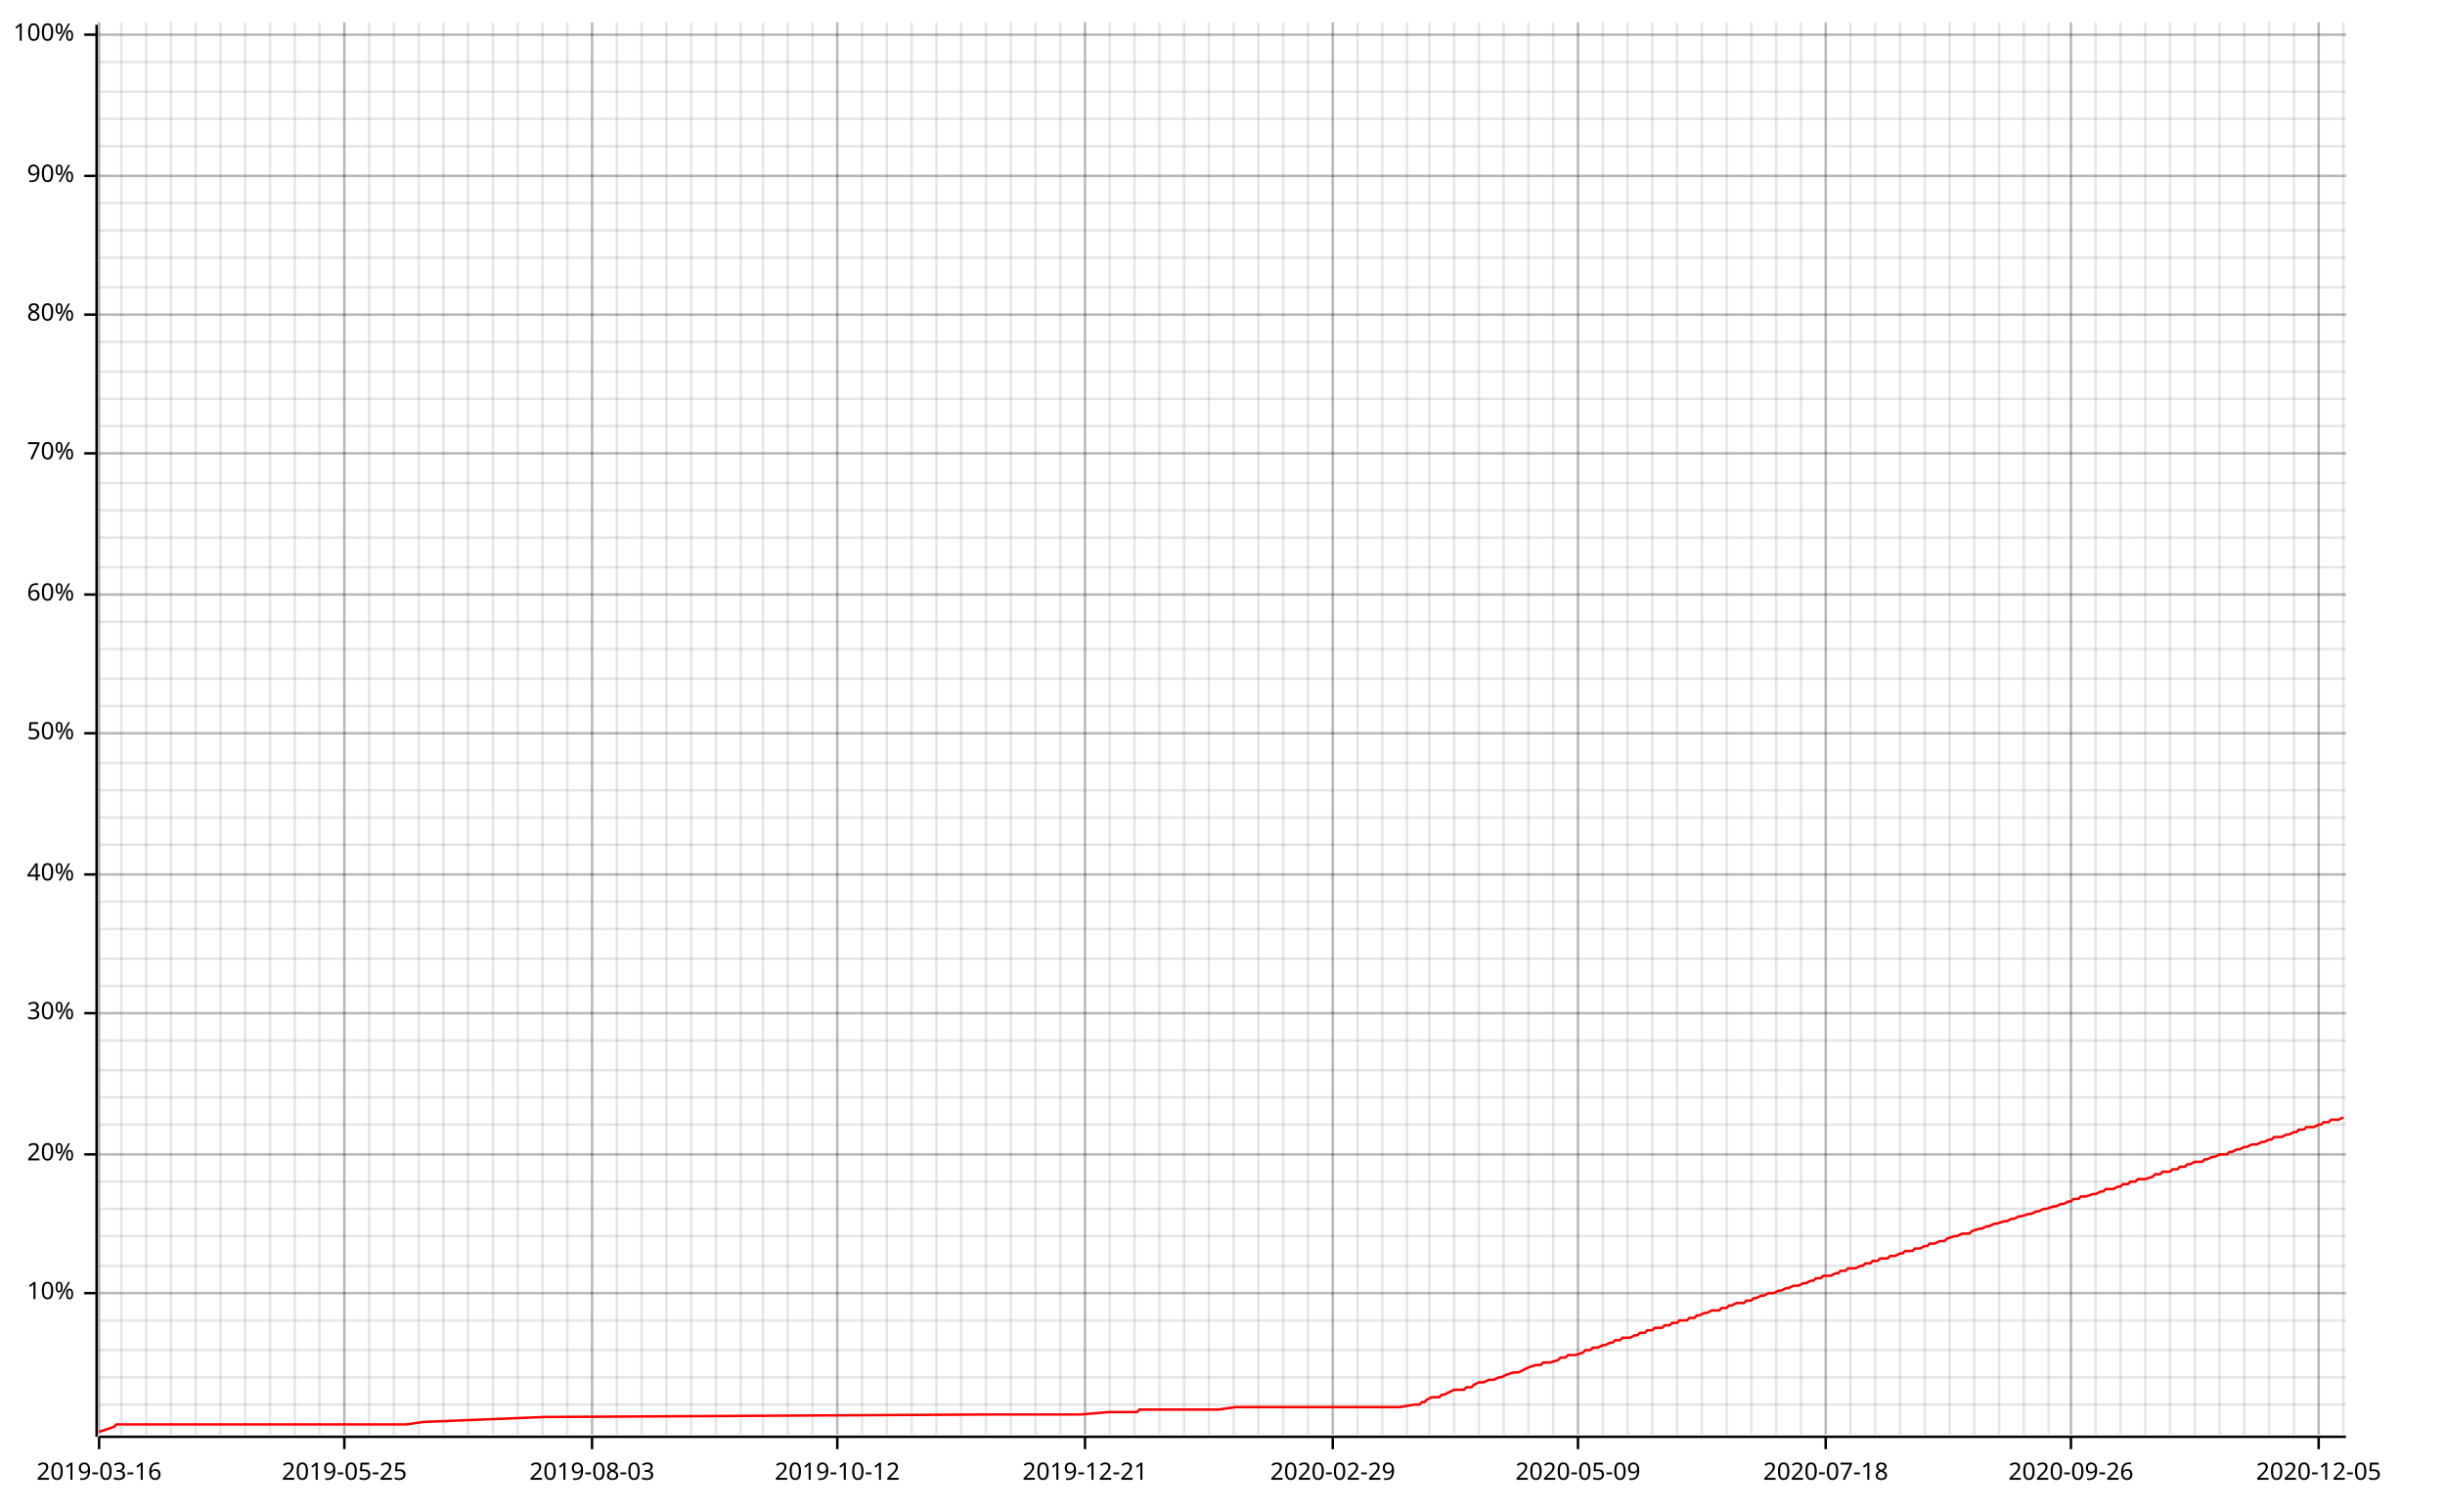
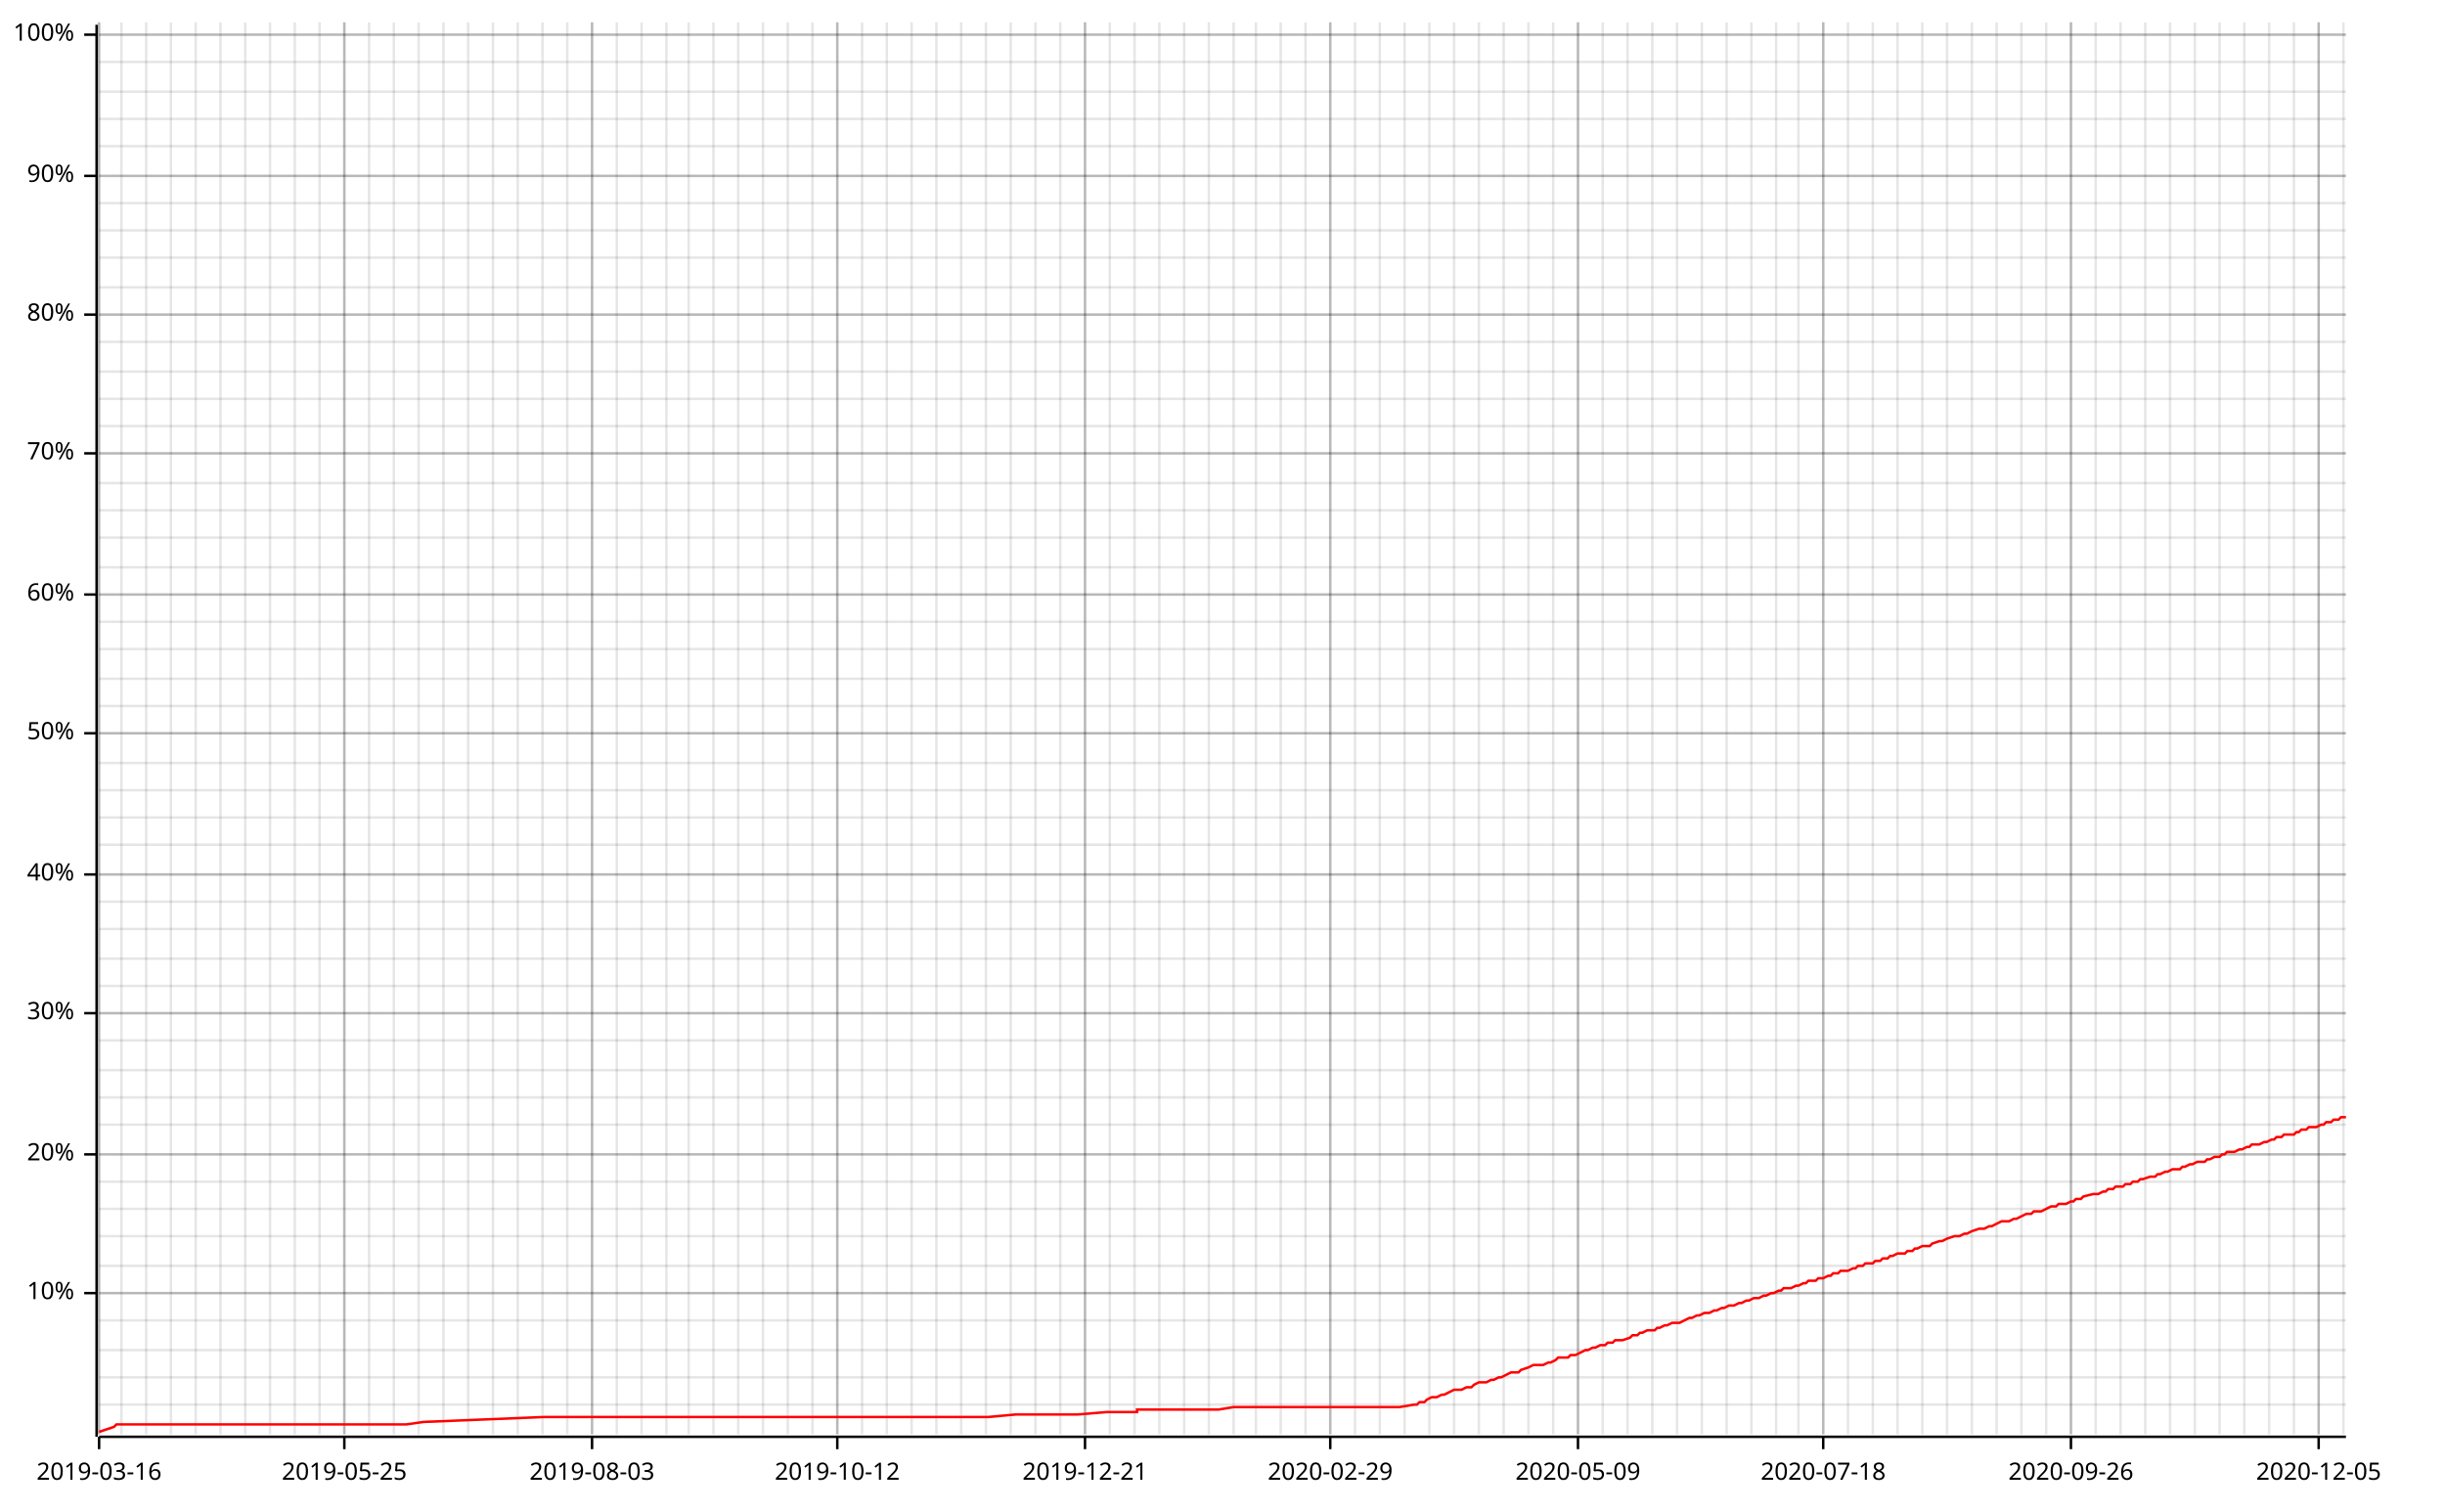
<svg xmlns="http://www.w3.org/2000/svg" width="987" height="610" viewBox="0 0 987 610">
  <line opacity="0.1" stroke="#000000" stroke-width="1" x1="40" y1="579" x2="40" y2="9" />
  <line opacity="0.1" stroke="#000000" stroke-width="1" x1="49" y1="579" x2="49" y2="9" />
  <line opacity="0.1" stroke="#000000" stroke-width="1" x1="59" y1="579" x2="59" y2="9" />
  <line opacity="0.1" stroke="#000000" stroke-width="1" x1="69" y1="579" x2="69" y2="9" />
  <line opacity="0.1" stroke="#000000" stroke-width="1" x1="79" y1="579" x2="79" y2="9" />
  <line opacity="0.1" stroke="#000000" stroke-width="1" x1="89" y1="579" x2="89" y2="9" />
  <line opacity="0.1" stroke="#000000" stroke-width="1" x1="99" y1="579" x2="99" y2="9" />
  <line opacity="0.1" stroke="#000000" stroke-width="1" x1="109" y1="579" x2="109" y2="9" />
  <line opacity="0.1" stroke="#000000" stroke-width="1" x1="119" y1="579" x2="119" y2="9" />
  <line opacity="0.1" stroke="#000000" stroke-width="1" x1="129" y1="579" x2="129" y2="9" />
  <line opacity="0.1" stroke="#000000" stroke-width="1" x1="139" y1="579" x2="139" y2="9" />
  <line opacity="0.1" stroke="#000000" stroke-width="1" x1="149" y1="579" x2="149" y2="9" />
  <line opacity="0.1" stroke="#000000" stroke-width="1" x1="159" y1="579" x2="159" y2="9" />
  <line opacity="0.1" stroke="#000000" stroke-width="1" x1="169" y1="579" x2="169" y2="9" />
  <line opacity="0.1" stroke="#000000" stroke-width="1" x1="179" y1="579" x2="179" y2="9" />
  <line opacity="0.1" stroke="#000000" stroke-width="1" x1="189" y1="579" x2="189" y2="9" />
  <line opacity="0.1" stroke="#000000" stroke-width="1" x1="199" y1="579" x2="199" y2="9" />
  <line opacity="0.1" stroke="#000000" stroke-width="1" x1="209" y1="579" x2="209" y2="9" />
  <line opacity="0.1" stroke="#000000" stroke-width="1" x1="219" y1="579" x2="219" y2="9" />
  <line opacity="0.1" stroke="#000000" stroke-width="1" x1="229" y1="579" x2="229" y2="9" />
  <line opacity="0.1" stroke="#000000" stroke-width="1" x1="239" y1="579" x2="239" y2="9" />
  <line opacity="0.1" stroke="#000000" stroke-width="1" x1="249" y1="579" x2="249" y2="9" />
  <line opacity="0.1" stroke="#000000" stroke-width="1" x1="259" y1="579" x2="259" y2="9" />
  <line opacity="0.1" stroke="#000000" stroke-width="1" x1="269" y1="579" x2="269" y2="9" />
-   <line opacity="0.1" stroke="#000000" stroke-width="1" x1="279" y1="579" x2="279" y2="9" />
-   <line opacity="0.1" stroke="#000000" stroke-width="1" x1="289" y1="579" x2="289" y2="9" />
-   <line opacity="0.1" stroke="#000000" stroke-width="1" x1="299" y1="579" x2="299" y2="9" />
+   <line opacity="0.1" stroke="#000000" stroke-width="1" x1="278" y1="579" x2="278" y2="9" />
+   <line opacity="0.1" stroke="#000000" stroke-width="1" x1="288" y1="579" x2="288" y2="9" />
+   <line opacity="0.1" stroke="#000000" stroke-width="1" x1="298" y1="579" x2="298" y2="9" />
  <line opacity="0.1" stroke="#000000" stroke-width="1" x1="308" y1="579" x2="308" y2="9" />
  <line opacity="0.1" stroke="#000000" stroke-width="1" x1="318" y1="579" x2="318" y2="9" />
  <line opacity="0.1" stroke="#000000" stroke-width="1" x1="328" y1="579" x2="328" y2="9" />
  <line opacity="0.1" stroke="#000000" stroke-width="1" x1="338" y1="579" x2="338" y2="9" />
  <line opacity="0.1" stroke="#000000" stroke-width="1" x1="348" y1="579" x2="348" y2="9" />
  <line opacity="0.1" stroke="#000000" stroke-width="1" x1="358" y1="579" x2="358" y2="9" />
  <line opacity="0.1" stroke="#000000" stroke-width="1" x1="368" y1="579" x2="368" y2="9" />
  <line opacity="0.1" stroke="#000000" stroke-width="1" x1="378" y1="579" x2="378" y2="9" />
  <line opacity="0.1" stroke="#000000" stroke-width="1" x1="388" y1="579" x2="388" y2="9" />
  <line opacity="0.1" stroke="#000000" stroke-width="1" x1="398" y1="579" x2="398" y2="9" />
  <line opacity="0.1" stroke="#000000" stroke-width="1" x1="408" y1="579" x2="408" y2="9" />
  <line opacity="0.1" stroke="#000000" stroke-width="1" x1="418" y1="579" x2="418" y2="9" />
  <line opacity="0.1" stroke="#000000" stroke-width="1" x1="428" y1="579" x2="428" y2="9" />
  <line opacity="0.1" stroke="#000000" stroke-width="1" x1="438" y1="579" x2="438" y2="9" />
  <line opacity="0.1" stroke="#000000" stroke-width="1" x1="448" y1="579" x2="448" y2="9" />
  <line opacity="0.1" stroke="#000000" stroke-width="1" x1="458" y1="579" x2="458" y2="9" />
  <line opacity="0.1" stroke="#000000" stroke-width="1" x1="468" y1="579" x2="468" y2="9" />
  <line opacity="0.1" stroke="#000000" stroke-width="1" x1="478" y1="579" x2="478" y2="9" />
  <line opacity="0.1" stroke="#000000" stroke-width="1" x1="488" y1="579" x2="488" y2="9" />
  <line opacity="0.1" stroke="#000000" stroke-width="1" x1="498" y1="579" x2="498" y2="9" />
-   <line opacity="0.1" stroke="#000000" stroke-width="1" x1="508" y1="579" x2="508" y2="9" />
-   <line opacity="0.1" stroke="#000000" stroke-width="1" x1="518" y1="579" x2="518" y2="9" />
-   <line opacity="0.1" stroke="#000000" stroke-width="1" x1="528" y1="579" x2="528" y2="9" />
-   <line opacity="0.1" stroke="#000000" stroke-width="1" x1="538" y1="579" x2="538" y2="9" />
-   <line opacity="0.1" stroke="#000000" stroke-width="1" x1="548" y1="579" x2="548" y2="9" />
-   <line opacity="0.1" stroke="#000000" stroke-width="1" x1="558" y1="579" x2="558" y2="9" />
-   <line opacity="0.1" stroke="#000000" stroke-width="1" x1="568" y1="579" x2="568" y2="9" />
+   <line opacity="0.1" stroke="#000000" stroke-width="1" x1="507" y1="579" x2="507" y2="9" />
+   <line opacity="0.1" stroke="#000000" stroke-width="1" x1="517" y1="579" x2="517" y2="9" />
+   <line opacity="0.1" stroke="#000000" stroke-width="1" x1="527" y1="579" x2="527" y2="9" />
+   <line opacity="0.1" stroke="#000000" stroke-width="1" x1="537" y1="579" x2="537" y2="9" />
+   <line opacity="0.1" stroke="#000000" stroke-width="1" x1="547" y1="579" x2="547" y2="9" />
+   <line opacity="0.1" stroke="#000000" stroke-width="1" x1="557" y1="579" x2="557" y2="9" />
+   <line opacity="0.1" stroke="#000000" stroke-width="1" x1="567" y1="579" x2="567" y2="9" />
  <line opacity="0.1" stroke="#000000" stroke-width="1" x1="577" y1="579" x2="577" y2="9" />
  <line opacity="0.1" stroke="#000000" stroke-width="1" x1="587" y1="579" x2="587" y2="9" />
  <line opacity="0.1" stroke="#000000" stroke-width="1" x1="597" y1="579" x2="597" y2="9" />
  <line opacity="0.1" stroke="#000000" stroke-width="1" x1="607" y1="579" x2="607" y2="9" />
  <line opacity="0.1" stroke="#000000" stroke-width="1" x1="617" y1="579" x2="617" y2="9" />
  <line opacity="0.1" stroke="#000000" stroke-width="1" x1="627" y1="579" x2="627" y2="9" />
  <line opacity="0.1" stroke="#000000" stroke-width="1" x1="637" y1="579" x2="637" y2="9" />
  <line opacity="0.1" stroke="#000000" stroke-width="1" x1="647" y1="579" x2="647" y2="9" />
  <line opacity="0.1" stroke="#000000" stroke-width="1" x1="657" y1="579" x2="657" y2="9" />
  <line opacity="0.1" stroke="#000000" stroke-width="1" x1="667" y1="579" x2="667" y2="9" />
  <line opacity="0.1" stroke="#000000" stroke-width="1" x1="677" y1="579" x2="677" y2="9" />
  <line opacity="0.1" stroke="#000000" stroke-width="1" x1="687" y1="579" x2="687" y2="9" />
  <line opacity="0.1" stroke="#000000" stroke-width="1" x1="697" y1="579" x2="697" y2="9" />
  <line opacity="0.1" stroke="#000000" stroke-width="1" x1="707" y1="579" x2="707" y2="9" />
  <line opacity="0.1" stroke="#000000" stroke-width="1" x1="717" y1="579" x2="717" y2="9" />
-   <line opacity="0.1" stroke="#000000" stroke-width="1" x1="727" y1="579" x2="727" y2="9" />
-   <line opacity="0.1" stroke="#000000" stroke-width="1" x1="737" y1="579" x2="737" y2="9" />
-   <line opacity="0.1" stroke="#000000" stroke-width="1" x1="747" y1="579" x2="747" y2="9" />
-   <line opacity="0.1" stroke="#000000" stroke-width="1" x1="757" y1="579" x2="757" y2="9" />
-   <line opacity="0.1" stroke="#000000" stroke-width="1" x1="767" y1="579" x2="767" y2="9" />
-   <line opacity="0.1" stroke="#000000" stroke-width="1" x1="777" y1="579" x2="777" y2="9" />
-   <line opacity="0.1" stroke="#000000" stroke-width="1" x1="787" y1="579" x2="787" y2="9" />
-   <line opacity="0.1" stroke="#000000" stroke-width="1" x1="797" y1="579" x2="797" y2="9" />
-   <line opacity="0.1" stroke="#000000" stroke-width="1" x1="807" y1="579" x2="807" y2="9" />
-   <line opacity="0.1" stroke="#000000" stroke-width="1" x1="817" y1="579" x2="817" y2="9" />
-   <line opacity="0.1" stroke="#000000" stroke-width="1" x1="827" y1="579" x2="827" y2="9" />
+   <line opacity="0.1" stroke="#000000" stroke-width="1" x1="726" y1="579" x2="726" y2="9" />
+   <line opacity="0.1" stroke="#000000" stroke-width="1" x1="736" y1="579" x2="736" y2="9" />
+   <line opacity="0.1" stroke="#000000" stroke-width="1" x1="746" y1="579" x2="746" y2="9" />
+   <line opacity="0.1" stroke="#000000" stroke-width="1" x1="756" y1="579" x2="756" y2="9" />
+   <line opacity="0.1" stroke="#000000" stroke-width="1" x1="766" y1="579" x2="766" y2="9" />
+   <line opacity="0.1" stroke="#000000" stroke-width="1" x1="776" y1="579" x2="776" y2="9" />
+   <line opacity="0.1" stroke="#000000" stroke-width="1" x1="786" y1="579" x2="786" y2="9" />
+   <line opacity="0.1" stroke="#000000" stroke-width="1" x1="796" y1="579" x2="796" y2="9" />
+   <line opacity="0.1" stroke="#000000" stroke-width="1" x1="806" y1="579" x2="806" y2="9" />
+   <line opacity="0.1" stroke="#000000" stroke-width="1" x1="816" y1="579" x2="816" y2="9" />
+   <line opacity="0.1" stroke="#000000" stroke-width="1" x1="826" y1="579" x2="826" y2="9" />
  <line opacity="0.1" stroke="#000000" stroke-width="1" x1="836" y1="579" x2="836" y2="9" />
  <line opacity="0.1" stroke="#000000" stroke-width="1" x1="846" y1="579" x2="846" y2="9" />
  <line opacity="0.1" stroke="#000000" stroke-width="1" x1="856" y1="579" x2="856" y2="9" />
  <line opacity="0.1" stroke="#000000" stroke-width="1" x1="866" y1="579" x2="866" y2="9" />
  <line opacity="0.1" stroke="#000000" stroke-width="1" x1="876" y1="579" x2="876" y2="9" />
  <line opacity="0.1" stroke="#000000" stroke-width="1" x1="886" y1="579" x2="886" y2="9" />
  <line opacity="0.1" stroke="#000000" stroke-width="1" x1="896" y1="579" x2="896" y2="9" />
  <line opacity="0.1" stroke="#000000" stroke-width="1" x1="906" y1="579" x2="906" y2="9" />
  <line opacity="0.1" stroke="#000000" stroke-width="1" x1="916" y1="579" x2="916" y2="9" />
  <line opacity="0.1" stroke="#000000" stroke-width="1" x1="926" y1="579" x2="926" y2="9" />
  <line opacity="0.1" stroke="#000000" stroke-width="1" x1="936" y1="579" x2="936" y2="9" />
  <line opacity="0.1" stroke="#000000" stroke-width="1" x1="946" y1="579" x2="946" y2="9" />
  <line opacity="0.1" stroke="#000000" stroke-width="1" x1="40" y1="567" x2="947" y2="567" />
  <line opacity="0.1" stroke="#000000" stroke-width="1" x1="40" y1="556" x2="947" y2="556" />
  <line opacity="0.1" stroke="#000000" stroke-width="1" x1="40" y1="545" x2="947" y2="545" />
  <line opacity="0.1" stroke="#000000" stroke-width="1" x1="40" y1="533" x2="947" y2="533" />
  <line opacity="0.1" stroke="#000000" stroke-width="1" x1="40" y1="522" x2="947" y2="522" />
  <line opacity="0.1" stroke="#000000" stroke-width="1" x1="40" y1="511" x2="947" y2="511" />
  <line opacity="0.1" stroke="#000000" stroke-width="1" x1="40" y1="499" x2="947" y2="499" />
  <line opacity="0.1" stroke="#000000" stroke-width="1" x1="40" y1="488" x2="947" y2="488" />
  <line opacity="0.1" stroke="#000000" stroke-width="1" x1="40" y1="477" x2="947" y2="477" />
  <line opacity="0.1" stroke="#000000" stroke-width="1" x1="40" y1="466" x2="947" y2="466" />
  <line opacity="0.1" stroke="#000000" stroke-width="1" x1="40" y1="454" x2="947" y2="454" />
  <line opacity="0.1" stroke="#000000" stroke-width="1" x1="40" y1="443" x2="947" y2="443" />
  <line opacity="0.1" stroke="#000000" stroke-width="1" x1="40" y1="432" x2="947" y2="432" />
  <line opacity="0.1" stroke="#000000" stroke-width="1" x1="40" y1="420" x2="947" y2="420" />
  <line opacity="0.1" stroke="#000000" stroke-width="1" x1="40" y1="409" x2="947" y2="409" />
  <line opacity="0.1" stroke="#000000" stroke-width="1" x1="40" y1="398" x2="947" y2="398" />
  <line opacity="0.1" stroke="#000000" stroke-width="1" x1="40" y1="387" x2="947" y2="387" />
  <line opacity="0.1" stroke="#000000" stroke-width="1" x1="40" y1="375" x2="947" y2="375" />
  <line opacity="0.1" stroke="#000000" stroke-width="1" x1="40" y1="364" x2="947" y2="364" />
  <line opacity="0.1" stroke="#000000" stroke-width="1" x1="40" y1="353" x2="947" y2="353" />
  <line opacity="0.1" stroke="#000000" stroke-width="1" x1="40" y1="341" x2="947" y2="341" />
  <line opacity="0.1" stroke="#000000" stroke-width="1" x1="40" y1="330" x2="947" y2="330" />
  <line opacity="0.1" stroke="#000000" stroke-width="1" x1="40" y1="319" x2="947" y2="319" />
  <line opacity="0.1" stroke="#000000" stroke-width="1" x1="40" y1="308" x2="947" y2="308" />
  <line opacity="0.1" stroke="#000000" stroke-width="1" x1="40" y1="296" x2="947" y2="296" />
  <line opacity="0.1" stroke="#000000" stroke-width="1" x1="40" y1="285" x2="947" y2="285" />
  <line opacity="0.1" stroke="#000000" stroke-width="1" x1="40" y1="274" x2="947" y2="274" />
  <line opacity="0.1" stroke="#000000" stroke-width="1" x1="40" y1="262" x2="947" y2="262" />
  <line opacity="0.1" stroke="#000000" stroke-width="1" x1="40" y1="251" x2="947" y2="251" />
  <line opacity="0.1" stroke="#000000" stroke-width="1" x1="40" y1="240" x2="947" y2="240" />
  <line opacity="0.1" stroke="#000000" stroke-width="1" x1="40" y1="229" x2="947" y2="229" />
  <line opacity="0.1" stroke="#000000" stroke-width="1" x1="40" y1="217" x2="947" y2="217" />
  <line opacity="0.1" stroke="#000000" stroke-width="1" x1="40" y1="206" x2="947" y2="206" />
  <line opacity="0.1" stroke="#000000" stroke-width="1" x1="40" y1="195" x2="947" y2="195" />
  <line opacity="0.1" stroke="#000000" stroke-width="1" x1="40" y1="183" x2="947" y2="183" />
  <line opacity="0.1" stroke="#000000" stroke-width="1" x1="40" y1="172" x2="947" y2="172" />
  <line opacity="0.1" stroke="#000000" stroke-width="1" x1="40" y1="161" x2="947" y2="161" />
  <line opacity="0.1" stroke="#000000" stroke-width="1" x1="40" y1="150" x2="947" y2="150" />
  <line opacity="0.1" stroke="#000000" stroke-width="1" x1="40" y1="138" x2="947" y2="138" />
  <line opacity="0.1" stroke="#000000" stroke-width="1" x1="40" y1="127" x2="947" y2="127" />
  <line opacity="0.1" stroke="#000000" stroke-width="1" x1="40" y1="116" x2="947" y2="116" />
  <line opacity="0.1" stroke="#000000" stroke-width="1" x1="40" y1="104" x2="947" y2="104" />
  <line opacity="0.1" stroke="#000000" stroke-width="1" x1="40" y1="93" x2="947" y2="93" />
  <line opacity="0.1" stroke="#000000" stroke-width="1" x1="40" y1="82" x2="947" y2="82" />
  <line opacity="0.1" stroke="#000000" stroke-width="1" x1="40" y1="71" x2="947" y2="71" />
  <line opacity="0.1" stroke="#000000" stroke-width="1" x1="40" y1="59" x2="947" y2="59" />
  <line opacity="0.1" stroke="#000000" stroke-width="1" x1="40" y1="48" x2="947" y2="48" />
  <line opacity="0.1" stroke="#000000" stroke-width="1" x1="40" y1="37" x2="947" y2="37" />
  <line opacity="0.1" stroke="#000000" stroke-width="1" x1="40" y1="25" x2="947" y2="25" />
  <line opacity="0.1" stroke="#000000" stroke-width="1" x1="40" y1="14" x2="947" y2="14" />
  <line opacity="0.2" stroke="#000000" stroke-width="1" x1="40" y1="579" x2="40" y2="9" />
  <line opacity="0.2" stroke="#000000" stroke-width="1" x1="139" y1="579" x2="139" y2="9" />
  <line opacity="0.2" stroke="#000000" stroke-width="1" x1="239" y1="579" x2="239" y2="9" />
  <line opacity="0.2" stroke="#000000" stroke-width="1" x1="338" y1="579" x2="338" y2="9" />
  <line opacity="0.2" stroke="#000000" stroke-width="1" x1="438" y1="579" x2="438" y2="9" />
-   <line opacity="0.2" stroke="#000000" stroke-width="1" x1="538" y1="579" x2="538" y2="9" />
+   <line opacity="0.2" stroke="#000000" stroke-width="1" x1="537" y1="579" x2="537" y2="9" />
  <line opacity="0.2" stroke="#000000" stroke-width="1" x1="637" y1="579" x2="637" y2="9" />
-   <line opacity="0.2" stroke="#000000" stroke-width="1" x1="737" y1="579" x2="737" y2="9" />
+   <line opacity="0.2" stroke="#000000" stroke-width="1" x1="736" y1="579" x2="736" y2="9" />
  <line opacity="0.2" stroke="#000000" stroke-width="1" x1="836" y1="579" x2="836" y2="9" />
  <line opacity="0.2" stroke="#000000" stroke-width="1" x1="936" y1="579" x2="936" y2="9" />
  <line opacity="0.2" stroke="#000000" stroke-width="1" x1="40" y1="522" x2="947" y2="522" />
  <line opacity="0.2" stroke="#000000" stroke-width="1" x1="40" y1="466" x2="947" y2="466" />
  <line opacity="0.2" stroke="#000000" stroke-width="1" x1="40" y1="409" x2="947" y2="409" />
  <line opacity="0.2" stroke="#000000" stroke-width="1" x1="40" y1="353" x2="947" y2="353" />
  <line opacity="0.2" stroke="#000000" stroke-width="1" x1="40" y1="296" x2="947" y2="296" />
  <line opacity="0.2" stroke="#000000" stroke-width="1" x1="40" y1="240" x2="947" y2="240" />
  <line opacity="0.2" stroke="#000000" stroke-width="1" x1="40" y1="183" x2="947" y2="183" />
  <line opacity="0.2" stroke="#000000" stroke-width="1" x1="40" y1="127" x2="947" y2="127" />
  <line opacity="0.2" stroke="#000000" stroke-width="1" x1="40" y1="71" x2="947" y2="71" />
  <line opacity="0.2" stroke="#000000" stroke-width="1" x1="40" y1="14" x2="947" y2="14" />
  <polyline fill="none" opacity="1" stroke="#000000" stroke-width="1" points="39,10 39,580 " />
  <text x="30" y="522" dy="0.5ex" text-anchor="end" font-family="sans-serif" font-size="9.677" opacity="1" fill="#000000">
10%
</text>
  <polyline fill="none" opacity="1" stroke="#000000" stroke-width="1" points="34,522 39,522 " />
  <text x="30" y="466" dy="0.5ex" text-anchor="end" font-family="sans-serif" font-size="9.677" opacity="1" fill="#000000">
20%
</text>
  <polyline fill="none" opacity="1" stroke="#000000" stroke-width="1" points="34,466 39,466 " />
  <text x="30" y="409" dy="0.5ex" text-anchor="end" font-family="sans-serif" font-size="9.677" opacity="1" fill="#000000">
30%
</text>
  <polyline fill="none" opacity="1" stroke="#000000" stroke-width="1" points="34,409 39,409 " />
  <text x="30" y="353" dy="0.5ex" text-anchor="end" font-family="sans-serif" font-size="9.677" opacity="1" fill="#000000">
40%
</text>
  <polyline fill="none" opacity="1" stroke="#000000" stroke-width="1" points="34,353 39,353 " />
  <text x="30" y="296" dy="0.5ex" text-anchor="end" font-family="sans-serif" font-size="9.677" opacity="1" fill="#000000">
50%
</text>
  <polyline fill="none" opacity="1" stroke="#000000" stroke-width="1" points="34,296 39,296 " />
  <text x="30" y="240" dy="0.5ex" text-anchor="end" font-family="sans-serif" font-size="9.677" opacity="1" fill="#000000">
60%
</text>
  <polyline fill="none" opacity="1" stroke="#000000" stroke-width="1" points="34,240 39,240 " />
  <text x="30" y="183" dy="0.5ex" text-anchor="end" font-family="sans-serif" font-size="9.677" opacity="1" fill="#000000">
70%
</text>
  <polyline fill="none" opacity="1" stroke="#000000" stroke-width="1" points="34,183 39,183 " />
  <text x="30" y="127" dy="0.5ex" text-anchor="end" font-family="sans-serif" font-size="9.677" opacity="1" fill="#000000">
80%
</text>
  <polyline fill="none" opacity="1" stroke="#000000" stroke-width="1" points="34,127 39,127 " />
  <text x="30" y="71" dy="0.5ex" text-anchor="end" font-family="sans-serif" font-size="9.677" opacity="1" fill="#000000">
90%
</text>
  <polyline fill="none" opacity="1" stroke="#000000" stroke-width="1" points="34,71 39,71 " />
  <text x="30" y="14" dy="0.5ex" text-anchor="end" font-family="sans-serif" font-size="9.677" opacity="1" fill="#000000">
100%
</text>
  <polyline fill="none" opacity="1" stroke="#000000" stroke-width="1" points="34,14 39,14 " />
  <polyline fill="none" opacity="1" stroke="#000000" stroke-width="1" points="40,580 947,580 " />
  <text x="40" y="590" dy="0.76em" text-anchor="middle" font-family="sans-serif" font-size="9.677" opacity="1" fill="#000000">
2019-03-16
</text>
  <polyline fill="none" opacity="1" stroke="#000000" stroke-width="1" points="40,580 40,585 " />
  <text x="139" y="590" dy="0.76em" text-anchor="middle" font-family="sans-serif" font-size="9.677" opacity="1" fill="#000000">
2019-05-25
</text>
  <polyline fill="none" opacity="1" stroke="#000000" stroke-width="1" points="139,580 139,585 " />
  <text x="239" y="590" dy="0.76em" text-anchor="middle" font-family="sans-serif" font-size="9.677" opacity="1" fill="#000000">
2019-08-03
</text>
  <polyline fill="none" opacity="1" stroke="#000000" stroke-width="1" points="239,580 239,585 " />
  <text x="338" y="590" dy="0.76em" text-anchor="middle" font-family="sans-serif" font-size="9.677" opacity="1" fill="#000000">
2019-10-12
</text>
  <polyline fill="none" opacity="1" stroke="#000000" stroke-width="1" points="338,580 338,585 " />
  <text x="438" y="590" dy="0.76em" text-anchor="middle" font-family="sans-serif" font-size="9.677" opacity="1" fill="#000000">
2019-12-21
</text>
  <polyline fill="none" opacity="1" stroke="#000000" stroke-width="1" points="438,580 438,585 " />
-   <text x="538" y="590" dy="0.76em" text-anchor="middle" font-family="sans-serif" font-size="9.677" opacity="1" fill="#000000">
+   <text x="537" y="590" dy="0.76em" text-anchor="middle" font-family="sans-serif" font-size="9.677" opacity="1" fill="#000000">
2020-02-29
</text>
-   <polyline fill="none" opacity="1" stroke="#000000" stroke-width="1" points="538,580 538,585 " />
+   <polyline fill="none" opacity="1" stroke="#000000" stroke-width="1" points="537,580 537,585 " />
  <text x="637" y="590" dy="0.76em" text-anchor="middle" font-family="sans-serif" font-size="9.677" opacity="1" fill="#000000">
2020-05-09
</text>
  <polyline fill="none" opacity="1" stroke="#000000" stroke-width="1" points="637,580 637,585 " />
-   <text x="737" y="590" dy="0.76em" text-anchor="middle" font-family="sans-serif" font-size="9.677" opacity="1" fill="#000000">
+   <text x="736" y="590" dy="0.76em" text-anchor="middle" font-family="sans-serif" font-size="9.677" opacity="1" fill="#000000">
2020-07-18
</text>
-   <polyline fill="none" opacity="1" stroke="#000000" stroke-width="1" points="737,580 737,585 " />
+   <polyline fill="none" opacity="1" stroke="#000000" stroke-width="1" points="736,580 736,585 " />
  <text x="836" y="590" dy="0.76em" text-anchor="middle" font-family="sans-serif" font-size="9.677" opacity="1" fill="#000000">
2020-09-26
</text>
  <polyline fill="none" opacity="1" stroke="#000000" stroke-width="1" points="836,580 836,585 " />
  <text x="936" y="590" dy="0.76em" text-anchor="middle" font-family="sans-serif" font-size="9.677" opacity="1" fill="#000000">
2020-12-05
</text>
  <polyline fill="none" opacity="1" stroke="#000000" stroke-width="1" points="936,580 936,585 " />
-   <polyline fill="none" opacity="1" stroke="#FF0000" stroke-width="1" points="40,578 40,578 46,576 47,575 152,575 156,575 157,575 161,575 164,575 171,574 220,572 221,572 399,571 410,571 436,571 448,570 459,570 460,569 478,569 492,569 499,568 562,568 564,568 565,568 571,567 573,567 574,566 575,566 576,565 578,564 581,564 582,563 583,563 585,562 587,561 589,561 591,561 592,560 594,560 595,559 597,558 599,558 599,558 601,557 602,557 603,557 605,556 606,556 608,555 611,554 612,554 613,554 615,553 617,552 617,552 620,551 620,551 622,551 623,550 626,550 626,550 629,549 630,548 632,548 633,547 635,547 636,547 639,546 640,545 642,545 643,544 645,544 647,543 648,543 650,542 651,542 652,541 654,541 655,540 658,540 660,539 661,539 662,538 664,538 665,537 667,537 668,536 669,536 671,536 672,535 674,535 675,534 677,534 678,533 681,533 682,532 684,532 685,531 686,531 688,530 689,530 691,529 692,529 694,529 695,528 697,528 698,527 699,527 701,526 702,526 704,526 705,525 707,525 708,524 709,524 711,523 712,523 714,522 715,522 716,522 718,521 719,521 721,520 722,520 724,519 725,519 726,519 728,518 729,518 731,517 732,517 733,516 735,516 736,515 738,515 739,515 741,514 742,514 743,513 745,513 746,512 748,512 749,512 751,511 752,511 753,510 755,510 756,509 758,509 759,508 761,508 762,508 763,507 765,507 767,506 768,506 769,505 771,505 772,505 773,504 775,504 777,503 778,503 779,502 781,502 783,501 785,501 786,500 789,499 790,499 792,498 793,498 795,498 796,497 799,496 800,496 802,495 803,495 805,494 806,494 809,493 810,493 812,492 813,492 815,491 816,491 819,490 820,490 822,489 823,489 825,488 826,488 829,487 830,487 832,486 833,486 835,485 836,485 837,484 839,484 840,483 842,483 845,482 846,482 848,481 849,481 850,480 852,480 853,480 855,479 856,479 857,478 859,478 860,477 862,477 863,476 864,476 866,476 869,475 870,474 872,474 873,473 874,473 876,473 877,472 879,472 880,471 882,471 883,470 884,470 886,469 887,469 889,469 890,468 891,468 893,467 894,467 896,466 897,466 899,466 900,465 901,465 903,464 904,464 906,463 907,463 909,462 910,462 911,462 913,461 914,461 916,460 917,460 918,459 920,459 921,459 923,458 924,458 926,457 927,457 928,456 930,456 931,455 933,455 934,455 936,454 937,454 938,453 940,453 941,452 943,452 944,452 946,451 946,451 " />
+   <polyline fill="none" opacity="1" stroke="#FF0000" stroke-width="1" points="40,578 40,578 46,576 47,575 152,575 156,575 157,575 161,575 164,575 171,574 220,572 221,572 399,572 410,571 435,571 447,570 459,570 459,569 478,569 492,569 498,568 562,568 563,568 565,568 571,567 572,567 573,566 575,566 576,565 578,564 580,564 582,563 583,563 585,562 587,561 588,561 590,561 592,560 594,560 595,559 597,558 598,558 599,558 600,558 602,557 603,557 605,556 606,556 608,555 610,554 612,554 613,554 614,553 617,552 617,552 619,551 620,551 622,551 623,551 625,550 626,550 628,549 629,548 631,548 633,548 634,547 636,547 638,546 640,545 641,545 643,544 644,544 646,543 648,543 649,542 651,542 652,541 653,541 655,541 658,540 659,539 661,539 662,538 663,538 665,537 666,537 668,537 669,536 670,536 672,535 673,535 675,534 676,534 678,534 680,533 682,532 683,532 685,531 686,531 688,530 689,530 690,530 692,529 693,529 695,528 696,528 698,527 699,527 700,527 702,526 703,526 705,525 706,525 708,524 709,524 710,524 712,523 713,523 715,522 716,522 718,521 719,521 720,520 722,520 723,520 725,519 726,519 728,518 729,518 730,517 732,517 733,517 734,516 736,516 738,515 739,515 740,514 742,514 743,513 744,513 746,513 748,512 749,512 750,511 752,511 753,510 754,510 756,510 757,509 759,509 760,508 762,508 763,507 764,507 766,506 767,506 769,506 770,505 772,505 773,504 774,504 776,503 777,503 779,503 780,502 783,501 784,501 786,500 789,499 790,499 791,499 793,498 794,498 796,497 799,496 800,496 801,496 803,495 804,495 806,494 808,493 810,493 811,493 813,492 814,492 816,491 818,490 820,490 821,489 823,489 824,489 826,488 828,487 830,487 831,486 833,486 834,486 836,485 837,485 838,484 840,484 841,483 845,482 845,482 847,482 849,481 850,481 851,480 853,480 854,479 856,479 857,479 858,478 860,478 861,477 863,477 864,476 865,476 868,475 870,475 871,474 872,474 874,473 875,473 877,472 878,472 880,472 881,471 882,471 884,470 885,470 887,469 888,469 890,469 891,468 892,468 894,467 896,467 897,466 898,466 899,465 901,465 902,465 904,464 905,464 907,463 908,463 909,462 911,462 912,462 914,461 915,461 917,460 918,460 919,459 921,459 922,458 924,458 926,458 927,457 928,457 929,456 931,456 932,455 934,455 935,455 937,454 938,454 939,453 941,453 942,452 944,452 945,451 947,451 " />
</svg>
